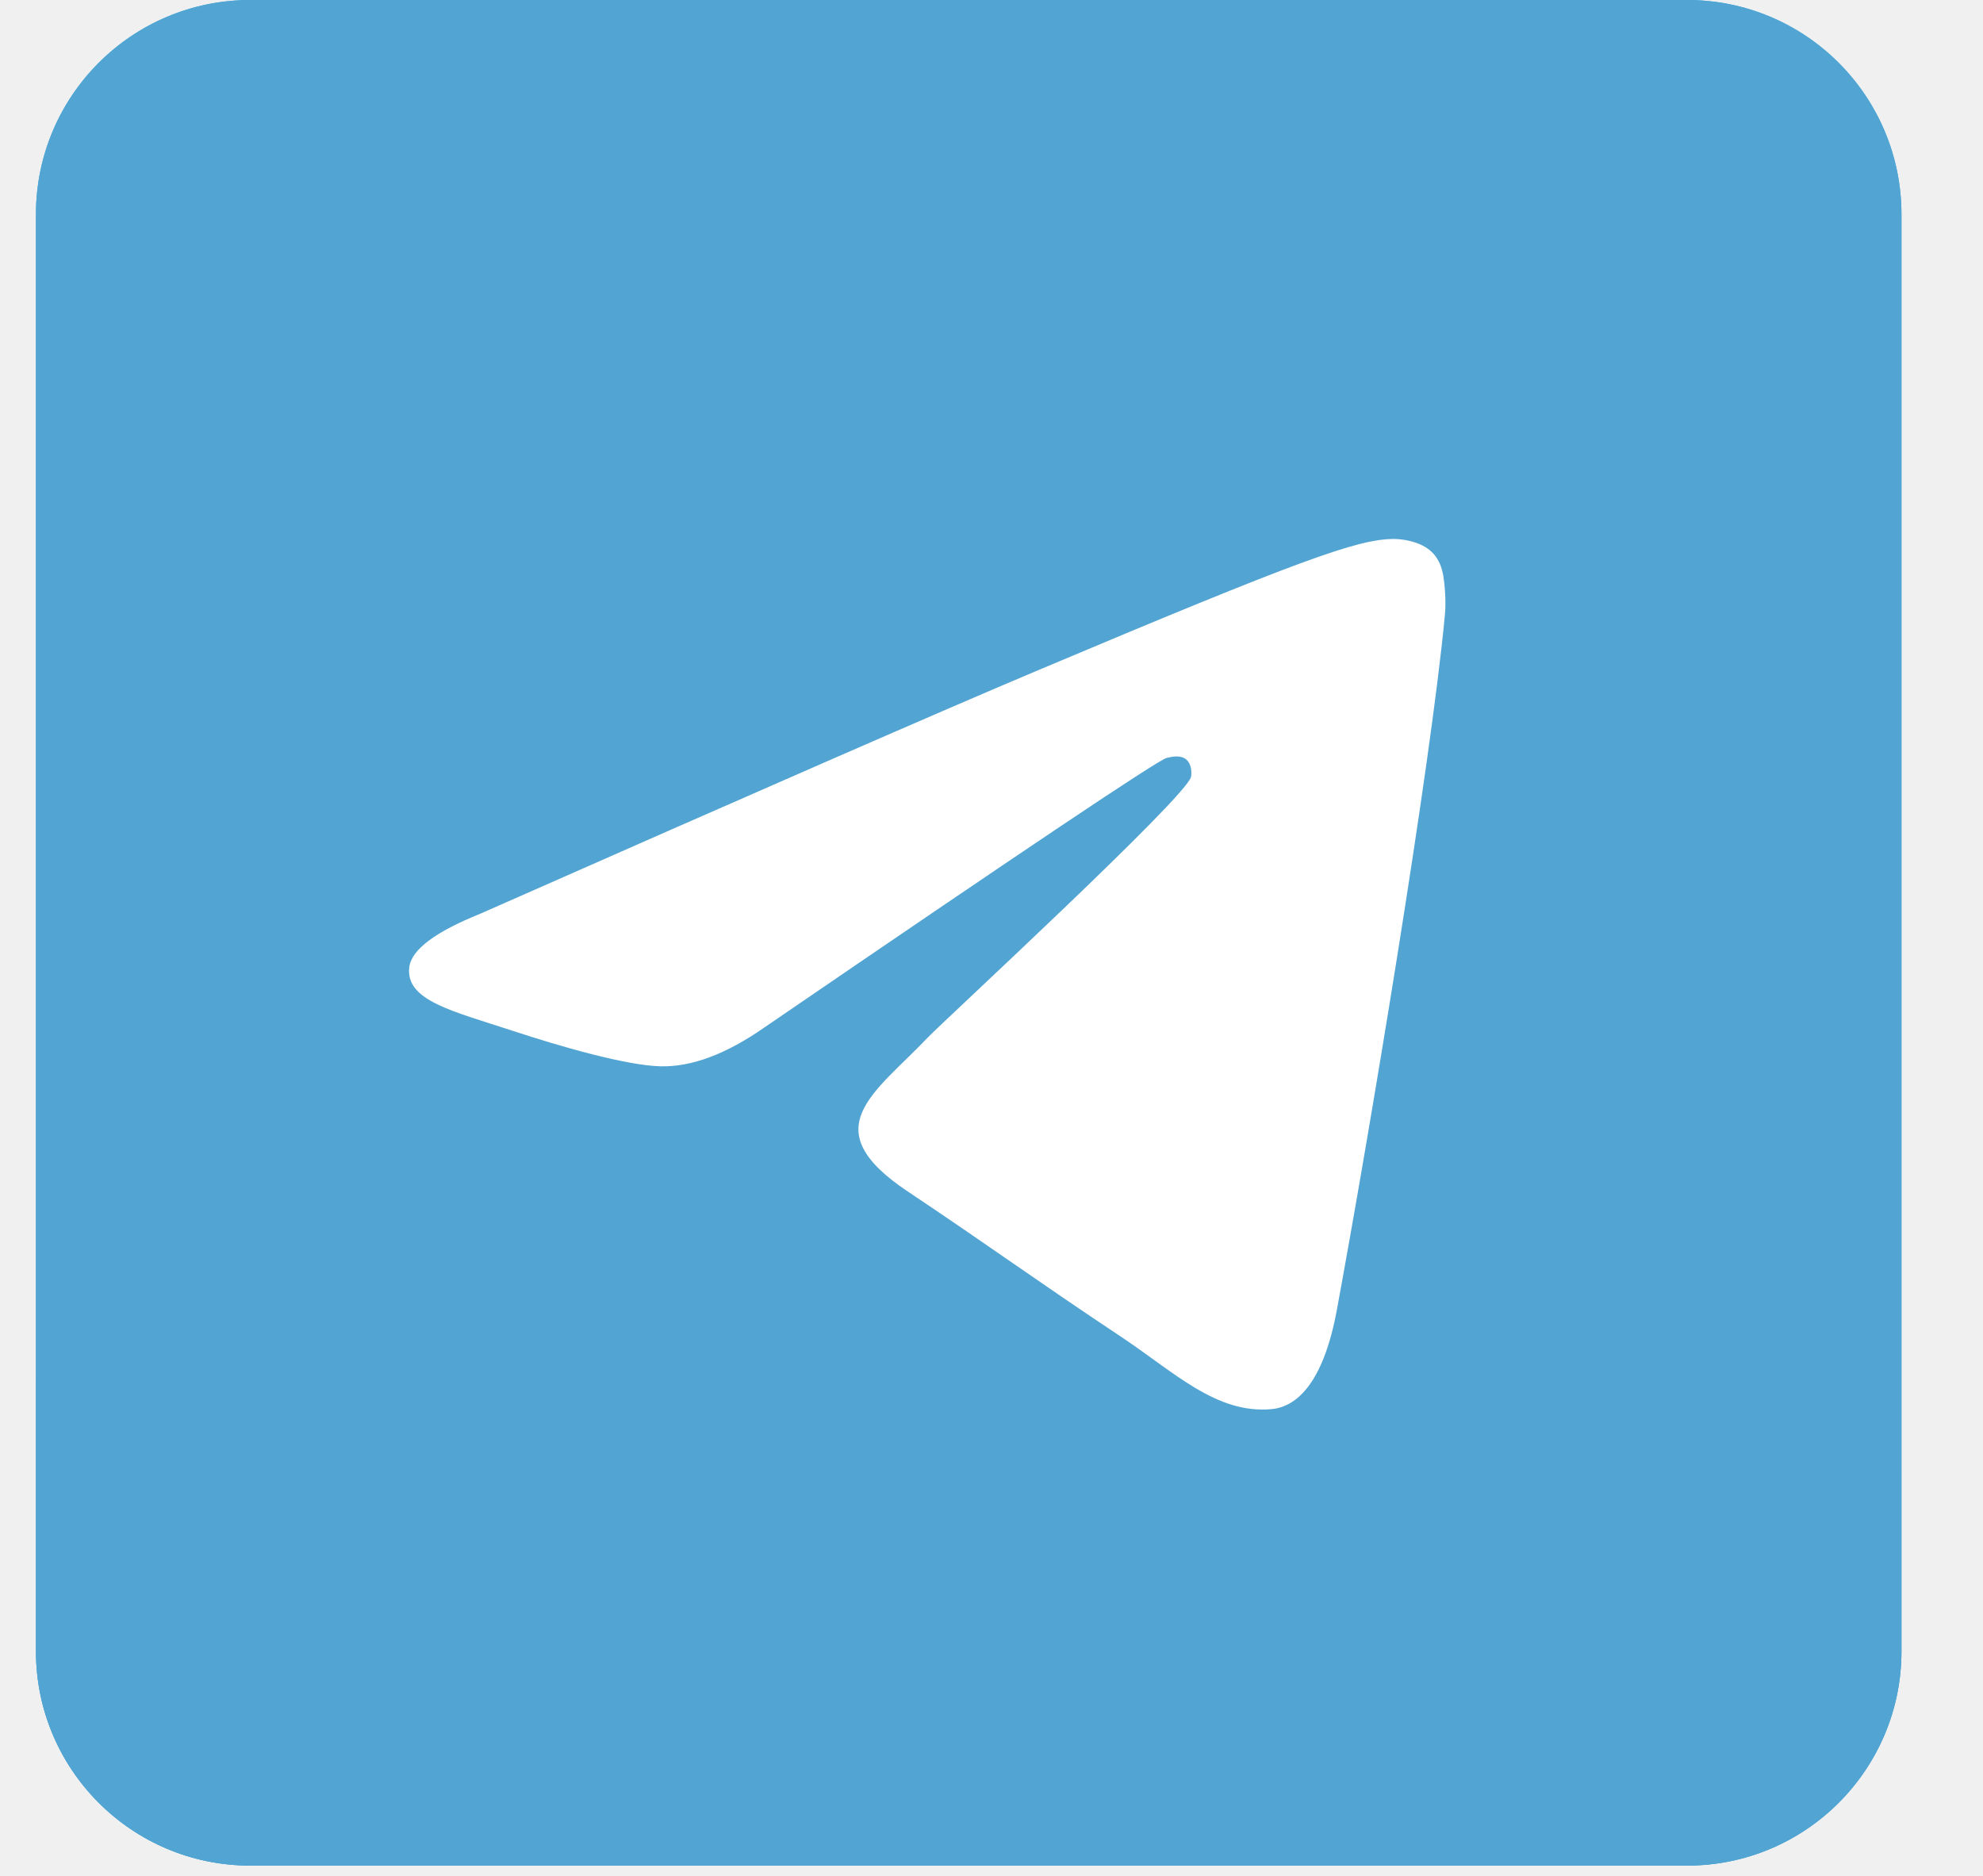
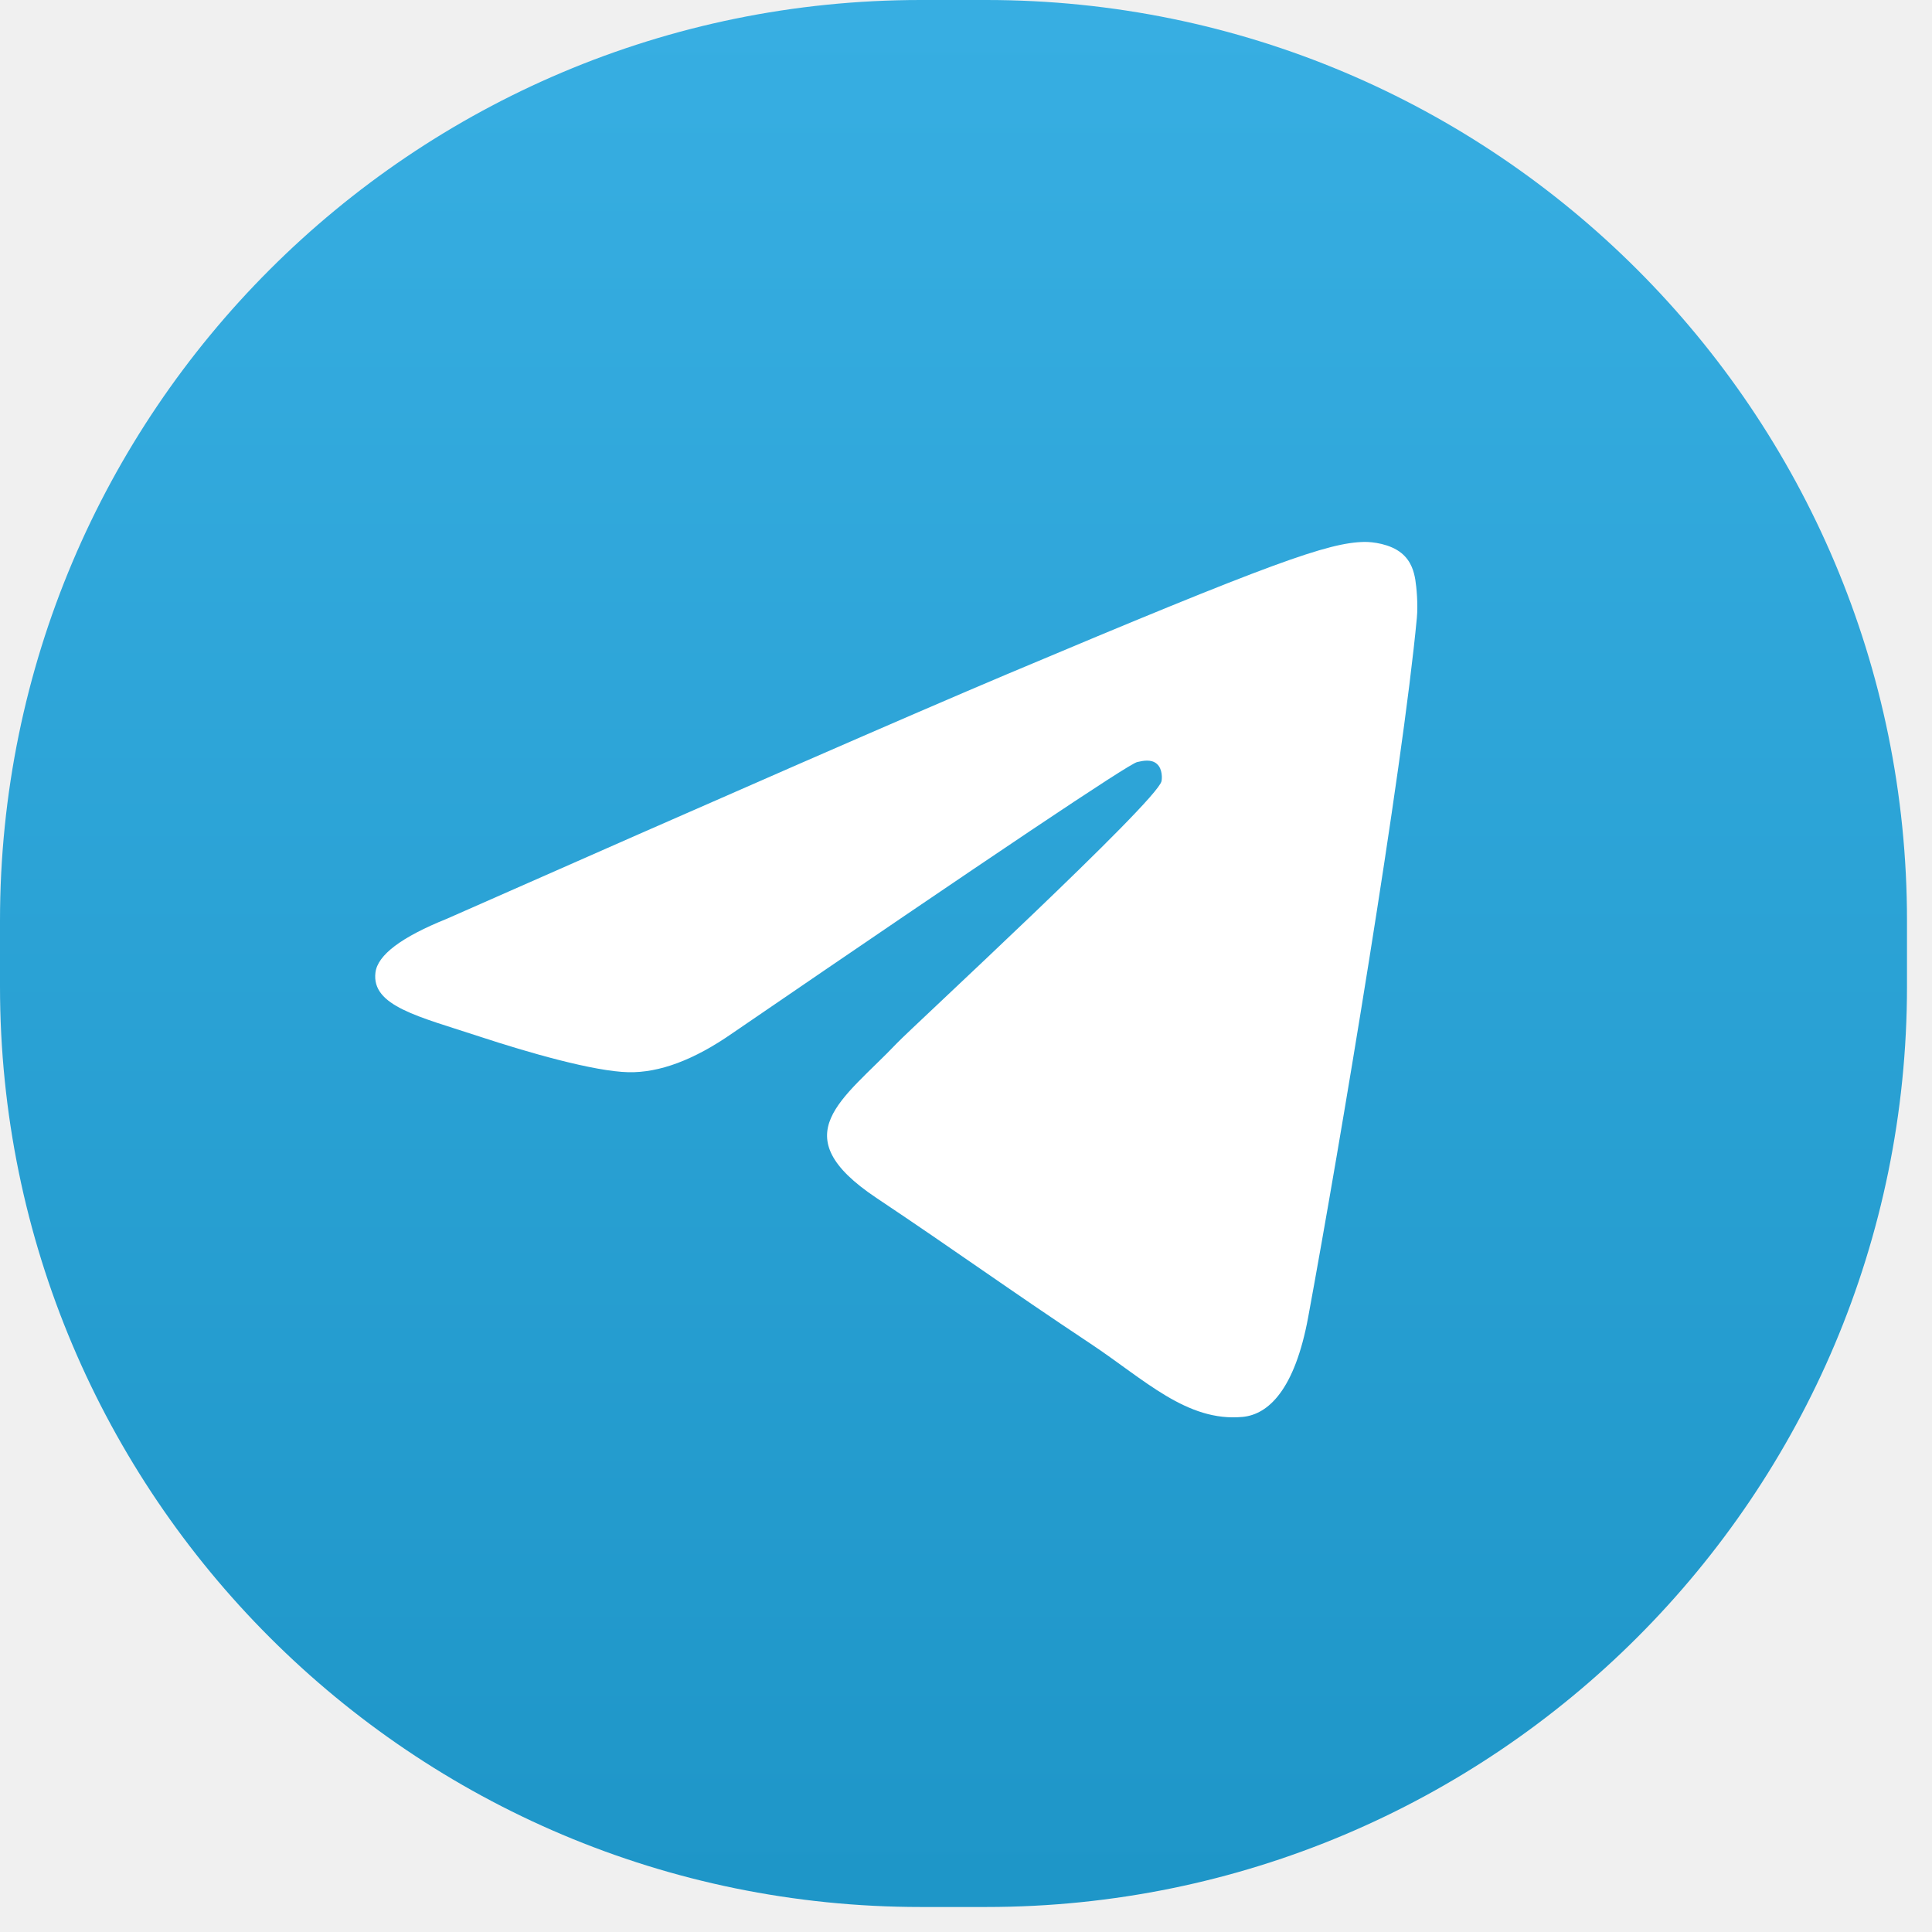
- <svg xmlns="http://www.w3.org/2000/svg" xmlns:xlink="http://www.w3.org/1999/xlink" width="37px" height="35px" viewBox="0 0 37 35" version="1.1">
+ <svg xmlns="http://www.w3.org/2000/svg" width="36px" height="36px" viewBox="0 0 36 36" version="1.1">
  <defs>
    <linearGradient x1="50%" y1="0%" x2="50%" y2="100%" id="linearGradient-1">
      <stop stop-color="#37AEE2" offset="0%" />
      <stop stop-color="#1E96C8" offset="100%" />
    </linearGradient>
-     <rect id="path-2" x="0" y="0" width="34.808" height="34.808" rx="4" />
  </defs>
  <g id="Page-1" stroke="none" stroke-width="1" fill="none" fill-rule="evenodd">
-     <g id="Artboard" transform="translate(-189, -545)">
-       <g id="Widget-9" transform="translate(95, 91)">
-         <g id="chat">
-           <g id="header">
-             <g id="MESSENGERS-2" transform="translate(20.07673, 396)">
-               <g id="ICONS-3-EXPORT" transform="translate(26, 58)">
-                 <g id="TG2" transform="translate(48.594, 0)">
-                   <g id="Rectangle">
-                     <use fill="url(#linearGradient-1)" xlink:href="#path-2" />
-                     <use fill="#52A4D3" xlink:href="#path-2" />
-                   </g>
-                   <path d="M8.291,17.048 C13.482,14.756 16.943,13.245 18.675,12.515 C23.62,10.43 24.647,10.068 25.317,10.056 C25.465,10.053 25.794,10.09 26.007,10.266 C26.187,10.414 26.237,10.614 26.261,10.754 C26.284,10.895 26.314,11.215 26.29,11.465 C26.022,14.319 24.863,21.244 24.273,24.441 C24.023,25.793 23.532,26.247 23.056,26.291 C22.022,26.387 21.237,25.598 20.235,24.933 C18.668,23.892 17.783,23.243 16.262,22.227 C14.504,21.053 15.643,20.408 16.645,19.353 C16.907,19.077 21.463,14.877 21.552,14.495 C21.563,14.448 21.573,14.27 21.469,14.176 C21.365,14.083 21.211,14.115 21.1,14.14 C20.943,14.176 18.439,15.854 13.589,19.172 C12.879,19.667 12.235,19.908 11.658,19.895 C11.023,19.881 9.8,19.531 8.89,19.231 C7.775,18.864 6.889,18.669 6.966,18.045 C7.006,17.72 7.448,17.388 8.291,17.048 Z" id="Path" fill="#FFFFFF" fill-rule="nonzero" />
-                 </g>
+     <g id="Graphik-Copy-2" transform="translate(-233, -568)">
+       <g id="Chat-Copy" transform="translate(107, 46)">
+         <g id="Group-8">
+           <g id="Group-9" transform="translate(0, 490)">
+             <g id="ICONS-FINAL" transform="translate(72, 29)">
+               <g id="TG" transform="translate(54, 3)">
+                 <rect id="Rectangle" fill="url(#linearGradient-1)" x="0" y="0" width="35.534" height="35.534" rx="17.156" />
+                 <path d="M8.326,17.12 C13.539,14.818 17.015,13.301 18.754,12.567 C23.72,10.474 24.752,10.11 25.424,10.098 C25.572,10.096 25.903,10.133 26.117,10.309 C26.298,10.458 26.348,10.659 26.372,10.8 C26.395,10.941 26.425,11.262 26.401,11.513 C26.132,14.379 24.968,21.334 24.376,24.544 C24.125,25.902 23.631,26.357 23.154,26.402 C22.115,26.499 21.327,25.706 20.321,25.038 C18.747,23.993 17.858,23.342 16.33,22.321 C14.565,21.142 15.709,20.494 16.716,19.435 C16.979,19.157 21.554,14.939 21.643,14.557 C21.654,14.509 21.664,14.33 21.559,14.236 C21.455,14.142 21.301,14.174 21.189,14.2 C21.031,14.236 18.517,15.921 13.647,19.253 C12.933,19.75 12.287,19.992 11.708,19.979 C11.069,19.965 9.841,19.613 8.928,19.312 C7.808,18.943 6.918,18.748 6.996,18.122 C7.036,17.795 7.479,17.461 8.326,17.12 Z" id="Path" fill="#FFFFFF" fill-rule="nonzero" />
              </g>
            </g>
          </g>
        </g>
      </g>
    </g>
  </g>
</svg>
